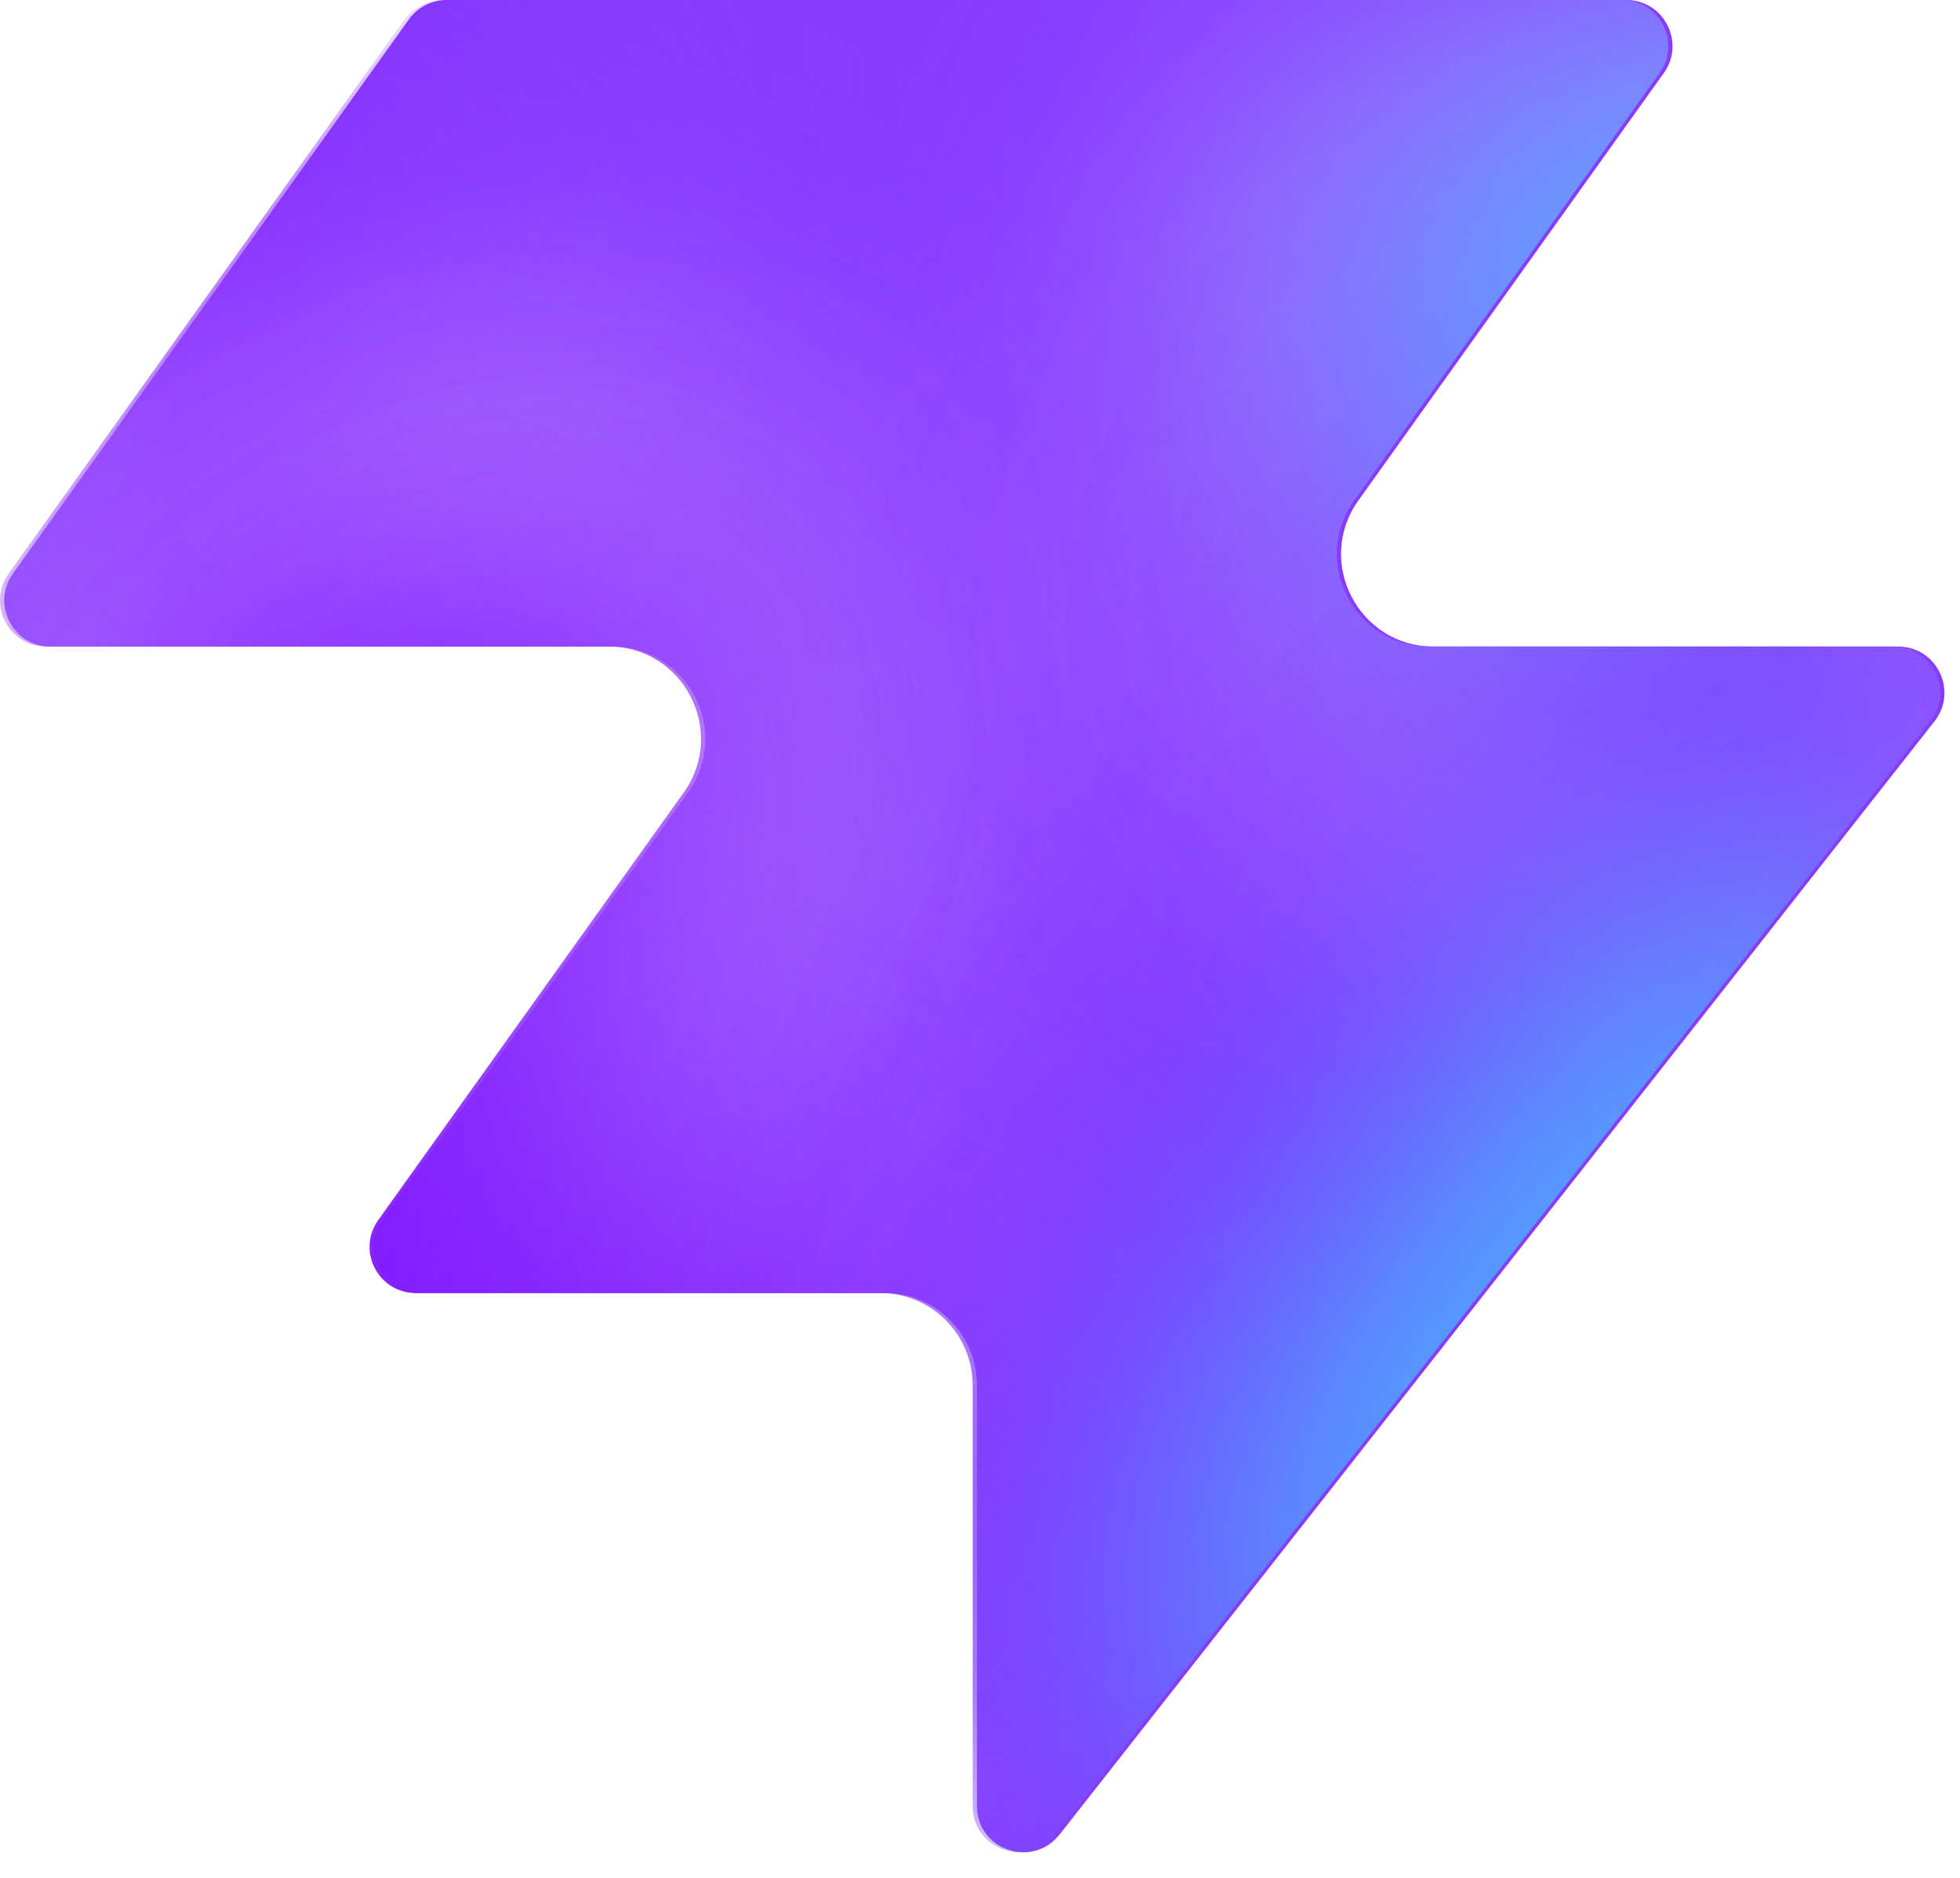
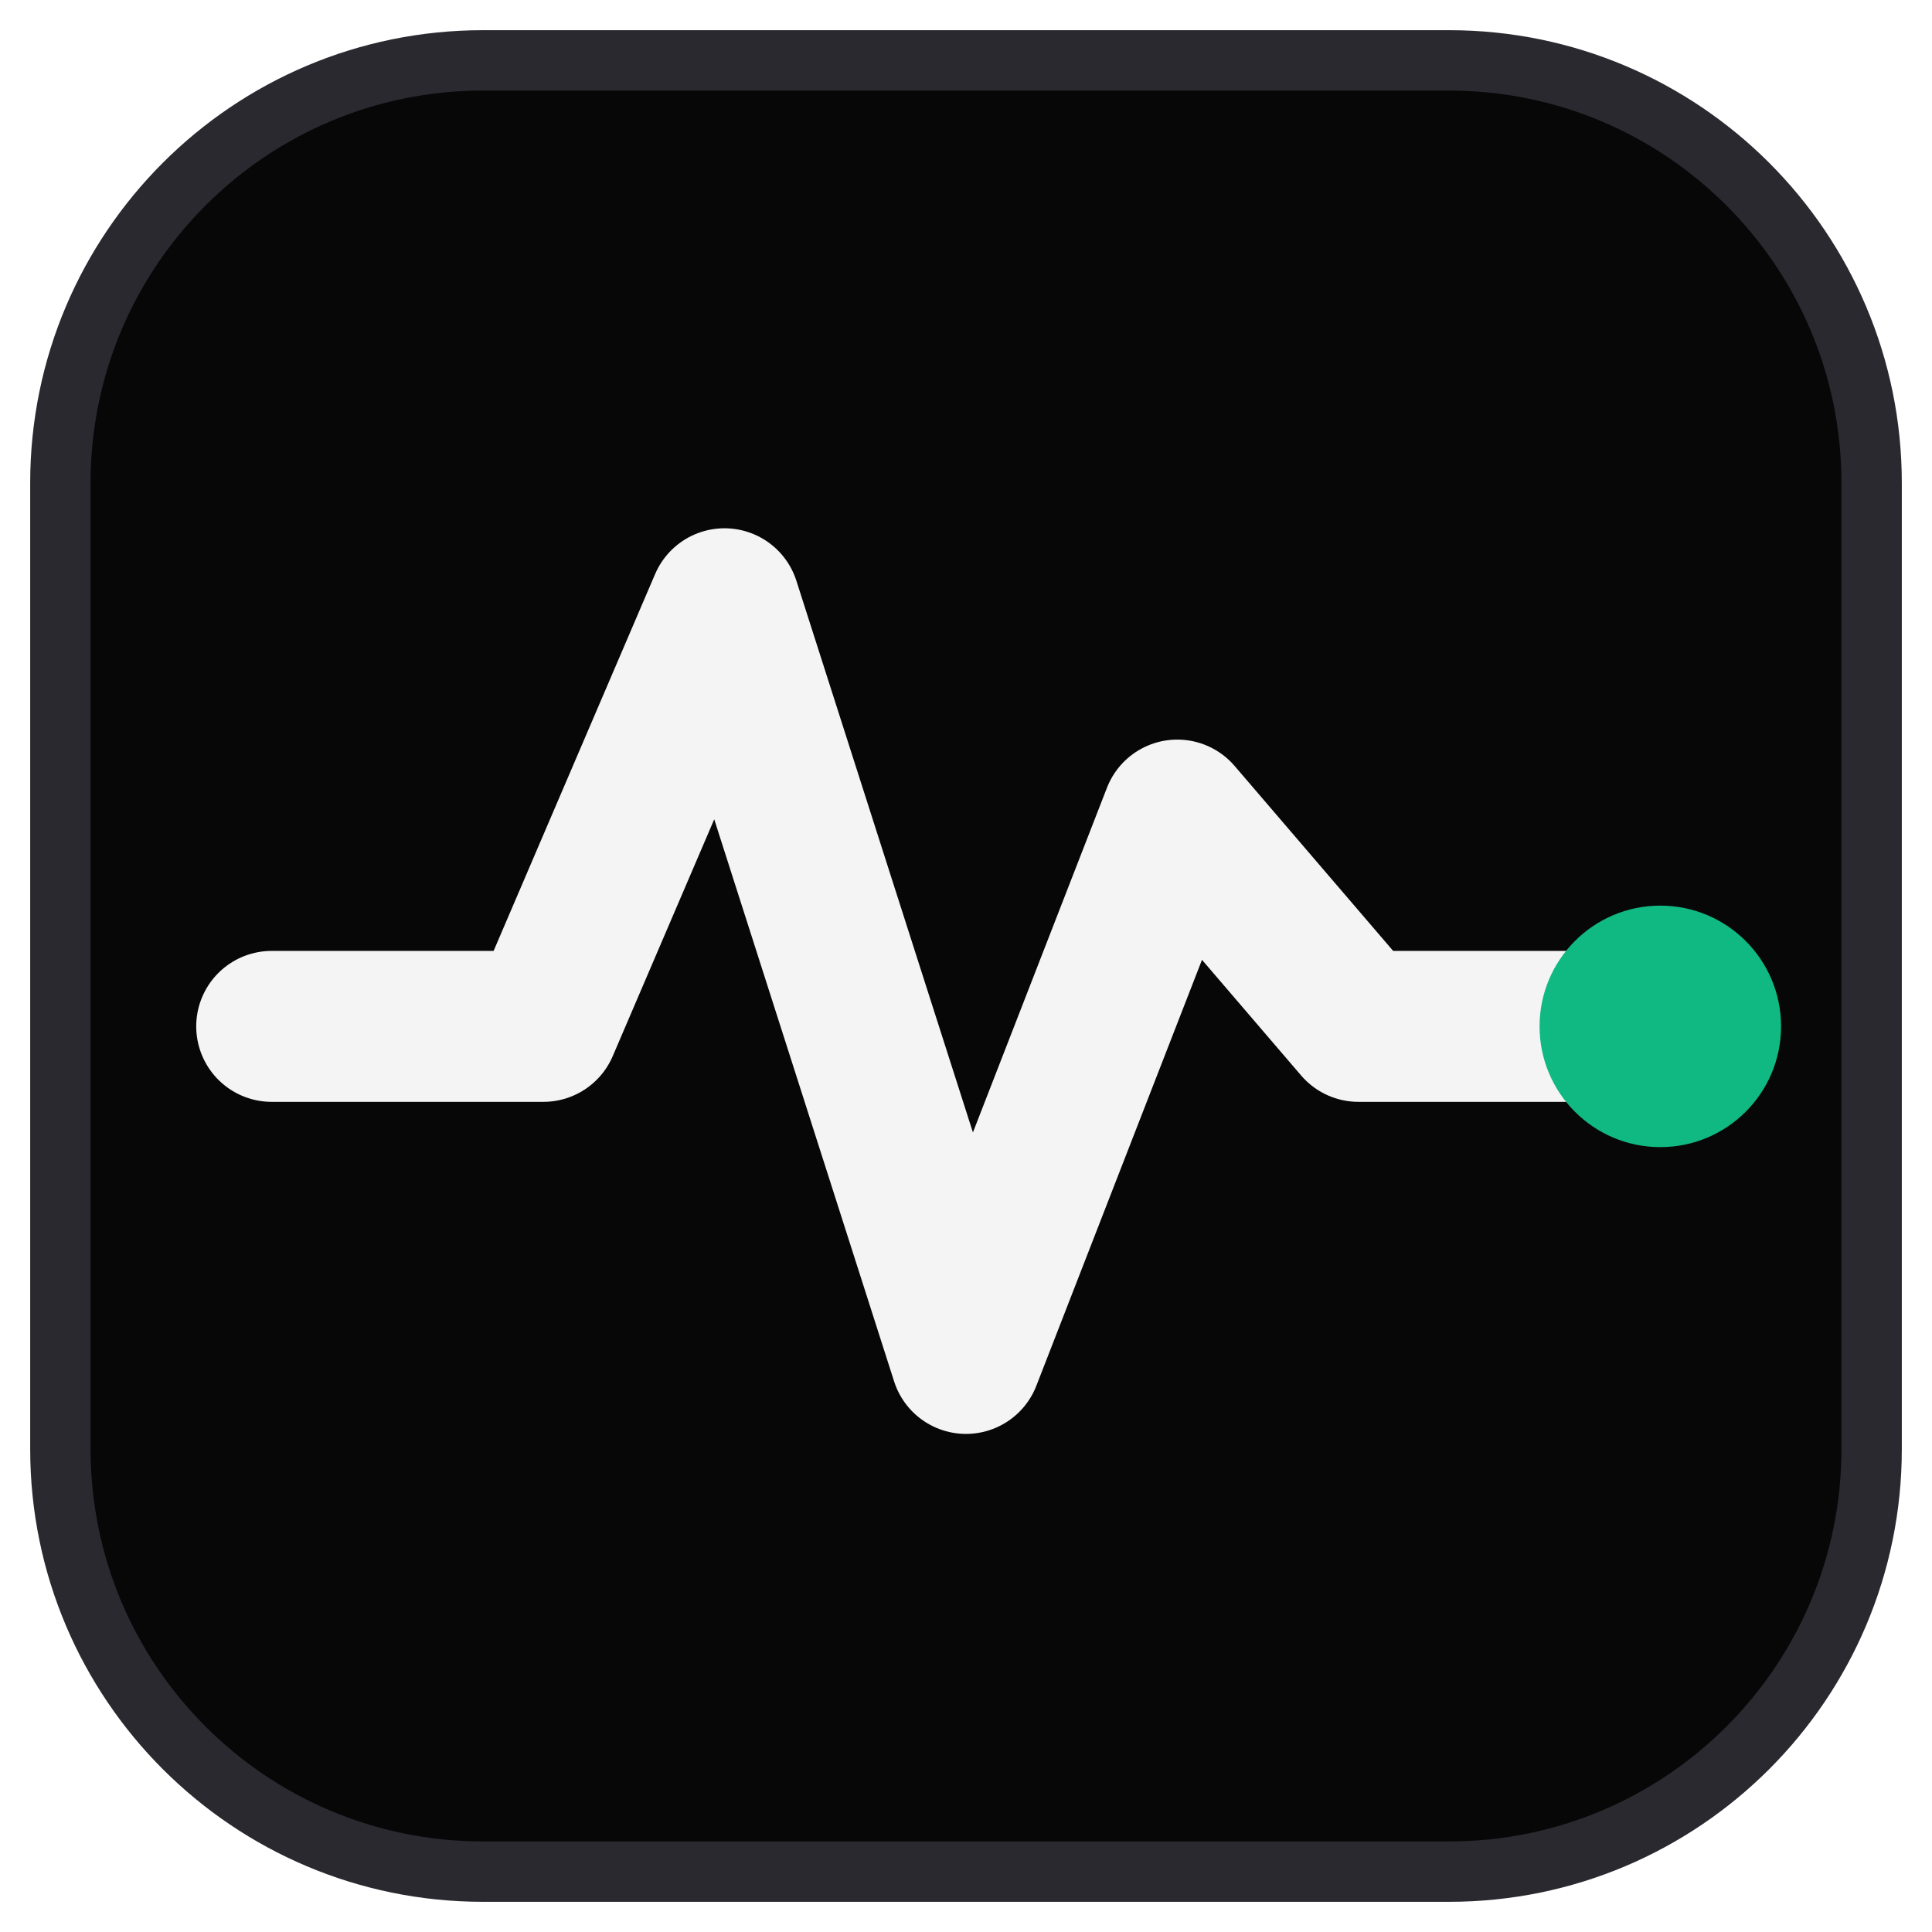
- <svg xmlns="http://www.w3.org/2000/svg" width="48" height="46" fill="none" viewBox="0 0 48 46">
-   <path fill="#863bff" d="M25.946 44.938c-.664.845-2.021.375-2.021-.698V33.937a2.26 2.26 0 0 0-2.262-2.262H10.287c-.92 0-1.456-1.04-.92-1.788l7.48-10.471c1.07-1.497 0-3.578-1.842-3.578H1.237c-.92 0-1.456-1.04-.92-1.788L10.013.474c.214-.297.556-.474.92-.474h28.894c.92 0 1.456 1.04.92 1.788l-7.48 10.471c-1.07 1.498 0 3.579 1.842 3.579h11.377c.943 0 1.473 1.088.89 1.83L25.947 44.94z" style="fill:#863bff;fill:color(display-p3 .525 .23 1);fill-opacity:1" />
-   <mask id="a" width="48" height="46" x="0" y="0" maskUnits="userSpaceOnUse" style="mask-type:alpha">
-     <path fill="#000" d="M25.842 44.938c-.664.844-2.021.375-2.021-.698V33.937a2.26 2.26 0 0 0-2.262-2.262H10.183c-.92 0-1.456-1.04-.92-1.788l7.48-10.471c1.07-1.498 0-3.579-1.842-3.579H1.133c-.92 0-1.456-1.04-.92-1.787L9.91.473c.214-.297.556-.474.92-.474h28.894c.92 0 1.456 1.04.92 1.788l-7.48 10.471c-1.07 1.498 0 3.578 1.842 3.578h11.377c.943 0 1.473 1.088.89 1.832L25.843 44.94z" style="fill:#000;fill-opacity:1" />
-   </mask>
-   <g mask="url(#a)">
-     <g filter="url(#b)">
-       <ellipse cx="5.508" cy="14.704" fill="#ede6ff" rx="5.508" ry="14.704" style="fill:#ede6ff;fill:color(display-p3 .927 .903 1);fill-opacity:1" transform="matrix(.00324 1 1 -.00324 -4.47 31.516)" />
-     </g>
-     <g filter="url(#c)">
-       <ellipse cx="10.399" cy="29.851" fill="#ede6ff" rx="10.399" ry="29.851" style="fill:#ede6ff;fill:color(display-p3 .927 .903 1);fill-opacity:1" transform="matrix(.00324 1 1 -.00324 -39.328 7.883)" />
-     </g>
-     <g filter="url(#d)">
-       <ellipse cx="5.508" cy="30.487" fill="#7e14ff" rx="5.508" ry="30.487" style="fill:#7e14ff;fill:color(display-p3 .492 .077 1);fill-opacity:1" transform="rotate(89.814 -25.913 -14.639)scale(1 -1)" />
-     </g>
-     <g filter="url(#e)">
-       <ellipse cx="5.508" cy="30.599" fill="#7e14ff" rx="5.508" ry="30.599" style="fill:#7e14ff;fill:color(display-p3 .492 .077 1);fill-opacity:1" transform="rotate(89.814 -32.644 -3.334)scale(1 -1)" />
-     </g>
-     <g filter="url(#f)">
-       <ellipse cx="5.508" cy="30.599" fill="#7e14ff" rx="5.508" ry="30.599" style="fill:#7e14ff;fill:color(display-p3 .492 .077 1);fill-opacity:1" transform="matrix(.00324 1 1 -.00324 -34.34 30.47)" />
-     </g>
-     <g filter="url(#g)">
-       <ellipse cx="14.072" cy="22.078" fill="#ede6ff" rx="14.072" ry="22.078" style="fill:#ede6ff;fill:color(display-p3 .927 .903 1);fill-opacity:1" transform="rotate(93.35 24.506 48.493)scale(-1 1)" />
-     </g>
-     <g filter="url(#h)">
-       <ellipse cx="3.47" cy="21.501" fill="#7e14ff" rx="3.47" ry="21.501" style="fill:#7e14ff;fill:color(display-p3 .492 .077 1);fill-opacity:1" transform="rotate(89.009 28.708 47.59)scale(-1 1)" />
-     </g>
-     <g filter="url(#i)">
-       <ellipse cx="3.47" cy="21.501" fill="#7e14ff" rx="3.47" ry="21.501" style="fill:#7e14ff;fill:color(display-p3 .492 .077 1);fill-opacity:1" transform="rotate(89.009 28.708 47.59)scale(-1 1)" />
-     </g>
-     <g filter="url(#j)">
-       <ellipse cx=".387" cy="8.972" fill="#7e14ff" rx="4.407" ry="29.108" style="fill:#7e14ff;fill:color(display-p3 .492 .077 1);fill-opacity:1" transform="rotate(39.51 .387 8.972)" />
-     </g>
-     <g filter="url(#k)">
-       <ellipse cx="47.523" cy="-6.092" fill="#7e14ff" rx="4.407" ry="29.108" style="fill:#7e14ff;fill:color(display-p3 .492 .077 1);fill-opacity:1" transform="rotate(37.892 47.523 -6.092)" />
-     </g>
-     <g filter="url(#l)">
-       <ellipse cx="41.412" cy="6.333" fill="#47bfff" rx="5.971" ry="9.665" style="fill:#47bfff;fill:color(display-p3 .28 .748 1);fill-opacity:1" transform="rotate(37.892 41.412 6.333)" />
-     </g>
-     <g filter="url(#m)">
-       <ellipse cx="-1.879" cy="38.332" fill="#7e14ff" rx="4.407" ry="29.108" style="fill:#7e14ff;fill:color(display-p3 .492 .077 1);fill-opacity:1" transform="rotate(37.892 -1.88 38.332)" />
-     </g>
-     <g filter="url(#n)">
-       <ellipse cx="-1.879" cy="38.332" fill="#7e14ff" rx="4.407" ry="29.108" style="fill:#7e14ff;fill:color(display-p3 .492 .077 1);fill-opacity:1" transform="rotate(37.892 -1.88 38.332)" />
-     </g>
-     <g filter="url(#o)">
-       <ellipse cx="35.651" cy="29.907" fill="#7e14ff" rx="4.407" ry="29.108" style="fill:#7e14ff;fill:color(display-p3 .492 .077 1);fill-opacity:1" transform="rotate(37.892 35.651 29.907)" />
-     </g>
-     <g filter="url(#p)">
-       <ellipse cx="38.418" cy="32.4" fill="#47bfff" rx="5.971" ry="15.297" style="fill:#47bfff;fill:color(display-p3 .28 .748 1);fill-opacity:1" transform="rotate(37.892 38.418 32.4)" />
-     </g>
-   </g>
-   <defs>
-     <filter id="b" width="60.045" height="41.654" x="-19.77" y="16.149" color-interpolation-filters="sRGB" filterUnits="userSpaceOnUse">
-       <feFlood flood-opacity="0" result="BackgroundImageFix" />
-       <feBlend in="SourceGraphic" in2="BackgroundImageFix" result="shape" />
-       <feGaussianBlur result="effect1_foregroundBlur_2002_17158" stdDeviation="7.659" />
-     </filter>
-     <filter id="c" width="90.34" height="51.437" x="-54.613" y="-7.533" color-interpolation-filters="sRGB" filterUnits="userSpaceOnUse">
-       <feFlood flood-opacity="0" result="BackgroundImageFix" />
-       <feBlend in="SourceGraphic" in2="BackgroundImageFix" result="shape" />
-       <feGaussianBlur result="effect1_foregroundBlur_2002_17158" stdDeviation="7.659" />
-     </filter>
-     <filter id="d" width="79.355" height="29.4" x="-49.64" y="2.03" color-interpolation-filters="sRGB" filterUnits="userSpaceOnUse">
-       <feFlood flood-opacity="0" result="BackgroundImageFix" />
-       <feBlend in="SourceGraphic" in2="BackgroundImageFix" result="shape" />
-       <feGaussianBlur result="effect1_foregroundBlur_2002_17158" stdDeviation="4.596" />
-     </filter>
-     <filter id="e" width="79.579" height="29.4" x="-45.045" y="20.029" color-interpolation-filters="sRGB" filterUnits="userSpaceOnUse">
-       <feFlood flood-opacity="0" result="BackgroundImageFix" />
-       <feBlend in="SourceGraphic" in2="BackgroundImageFix" result="shape" />
-       <feGaussianBlur result="effect1_foregroundBlur_2002_17158" stdDeviation="4.596" />
-     </filter>
-     <filter id="f" width="79.579" height="29.4" x="-43.513" y="21.178" color-interpolation-filters="sRGB" filterUnits="userSpaceOnUse">
-       <feFlood flood-opacity="0" result="BackgroundImageFix" />
-       <feBlend in="SourceGraphic" in2="BackgroundImageFix" result="shape" />
-       <feGaussianBlur result="effect1_foregroundBlur_2002_17158" stdDeviation="4.596" />
-     </filter>
-     <filter id="g" width="74.749" height="58.852" x="15.756" y="-17.901" color-interpolation-filters="sRGB" filterUnits="userSpaceOnUse">
-       <feFlood flood-opacity="0" result="BackgroundImageFix" />
-       <feBlend in="SourceGraphic" in2="BackgroundImageFix" result="shape" />
-       <feGaussianBlur result="effect1_foregroundBlur_2002_17158" stdDeviation="7.659" />
-     </filter>
-     <filter id="h" width="61.377" height="25.362" x="23.548" y="2.284" color-interpolation-filters="sRGB" filterUnits="userSpaceOnUse">
-       <feFlood flood-opacity="0" result="BackgroundImageFix" />
-       <feBlend in="SourceGraphic" in2="BackgroundImageFix" result="shape" />
-       <feGaussianBlur result="effect1_foregroundBlur_2002_17158" stdDeviation="4.596" />
-     </filter>
-     <filter id="i" width="61.377" height="25.362" x="23.548" y="2.284" color-interpolation-filters="sRGB" filterUnits="userSpaceOnUse">
-       <feFlood flood-opacity="0" result="BackgroundImageFix" />
-       <feBlend in="SourceGraphic" in2="BackgroundImageFix" result="shape" />
-       <feGaussianBlur result="effect1_foregroundBlur_2002_17158" stdDeviation="4.596" />
-     </filter>
-     <filter id="j" width="56.045" height="63.649" x="-27.636" y="-22.853" color-interpolation-filters="sRGB" filterUnits="userSpaceOnUse">
-       <feFlood flood-opacity="0" result="BackgroundImageFix" />
-       <feBlend in="SourceGraphic" in2="BackgroundImageFix" result="shape" />
-       <feGaussianBlur result="effect1_foregroundBlur_2002_17158" stdDeviation="4.596" />
-     </filter>
-     <filter id="k" width="54.814" height="64.646" x="20.116" y="-38.415" color-interpolation-filters="sRGB" filterUnits="userSpaceOnUse">
-       <feFlood flood-opacity="0" result="BackgroundImageFix" />
-       <feBlend in="SourceGraphic" in2="BackgroundImageFix" result="shape" />
-       <feGaussianBlur result="effect1_foregroundBlur_2002_17158" stdDeviation="4.596" />
-     </filter>
-     <filter id="l" width="33.541" height="35.313" x="24.641" y="-11.323" color-interpolation-filters="sRGB" filterUnits="userSpaceOnUse">
-       <feFlood flood-opacity="0" result="BackgroundImageFix" />
-       <feBlend in="SourceGraphic" in2="BackgroundImageFix" result="shape" />
-       <feGaussianBlur result="effect1_foregroundBlur_2002_17158" stdDeviation="4.596" />
-     </filter>
-     <filter id="m" width="54.814" height="64.646" x="-29.286" y="6.009" color-interpolation-filters="sRGB" filterUnits="userSpaceOnUse">
-       <feFlood flood-opacity="0" result="BackgroundImageFix" />
-       <feBlend in="SourceGraphic" in2="BackgroundImageFix" result="shape" />
-       <feGaussianBlur result="effect1_foregroundBlur_2002_17158" stdDeviation="4.596" />
-     </filter>
-     <filter id="n" width="54.814" height="64.646" x="-29.286" y="6.009" color-interpolation-filters="sRGB" filterUnits="userSpaceOnUse">
-       <feFlood flood-opacity="0" result="BackgroundImageFix" />
-       <feBlend in="SourceGraphic" in2="BackgroundImageFix" result="shape" />
-       <feGaussianBlur result="effect1_foregroundBlur_2002_17158" stdDeviation="4.596" />
-     </filter>
-     <filter id="o" width="54.814" height="64.646" x="8.244" y="-2.416" color-interpolation-filters="sRGB" filterUnits="userSpaceOnUse">
-       <feFlood flood-opacity="0" result="BackgroundImageFix" />
-       <feBlend in="SourceGraphic" in2="BackgroundImageFix" result="shape" />
-       <feGaussianBlur result="effect1_foregroundBlur_2002_17158" stdDeviation="4.596" />
-     </filter>
-     <filter id="p" width="39.409" height="43.623" x="18.713" y="10.588" color-interpolation-filters="sRGB" filterUnits="userSpaceOnUse">
-       <feFlood flood-opacity="0" result="BackgroundImageFix" />
-       <feBlend in="SourceGraphic" in2="BackgroundImageFix" result="shape" />
-       <feGaussianBlur result="effect1_foregroundBlur_2002_17158" stdDeviation="4.596" />
-     </filter>
-   </defs>
+ <svg xmlns="http://www.w3.org/2000/svg" viewBox="0 0 64 64" role="img" aria-labelledby="title">
+   <rect x="2" y="2" width="60" height="60" rx="14" fill="#070708" stroke="#29292f" stroke-width="2" />
+   <path d="M9 34h9l6-14 8 25 7-18 6 7h10" fill="none" stroke="#f4f4f5" stroke-linecap="round" stroke-linejoin="round" stroke-width="5" />
+   <circle cx="55" cy="34" r="4" fill="#10b981" />
</svg>
